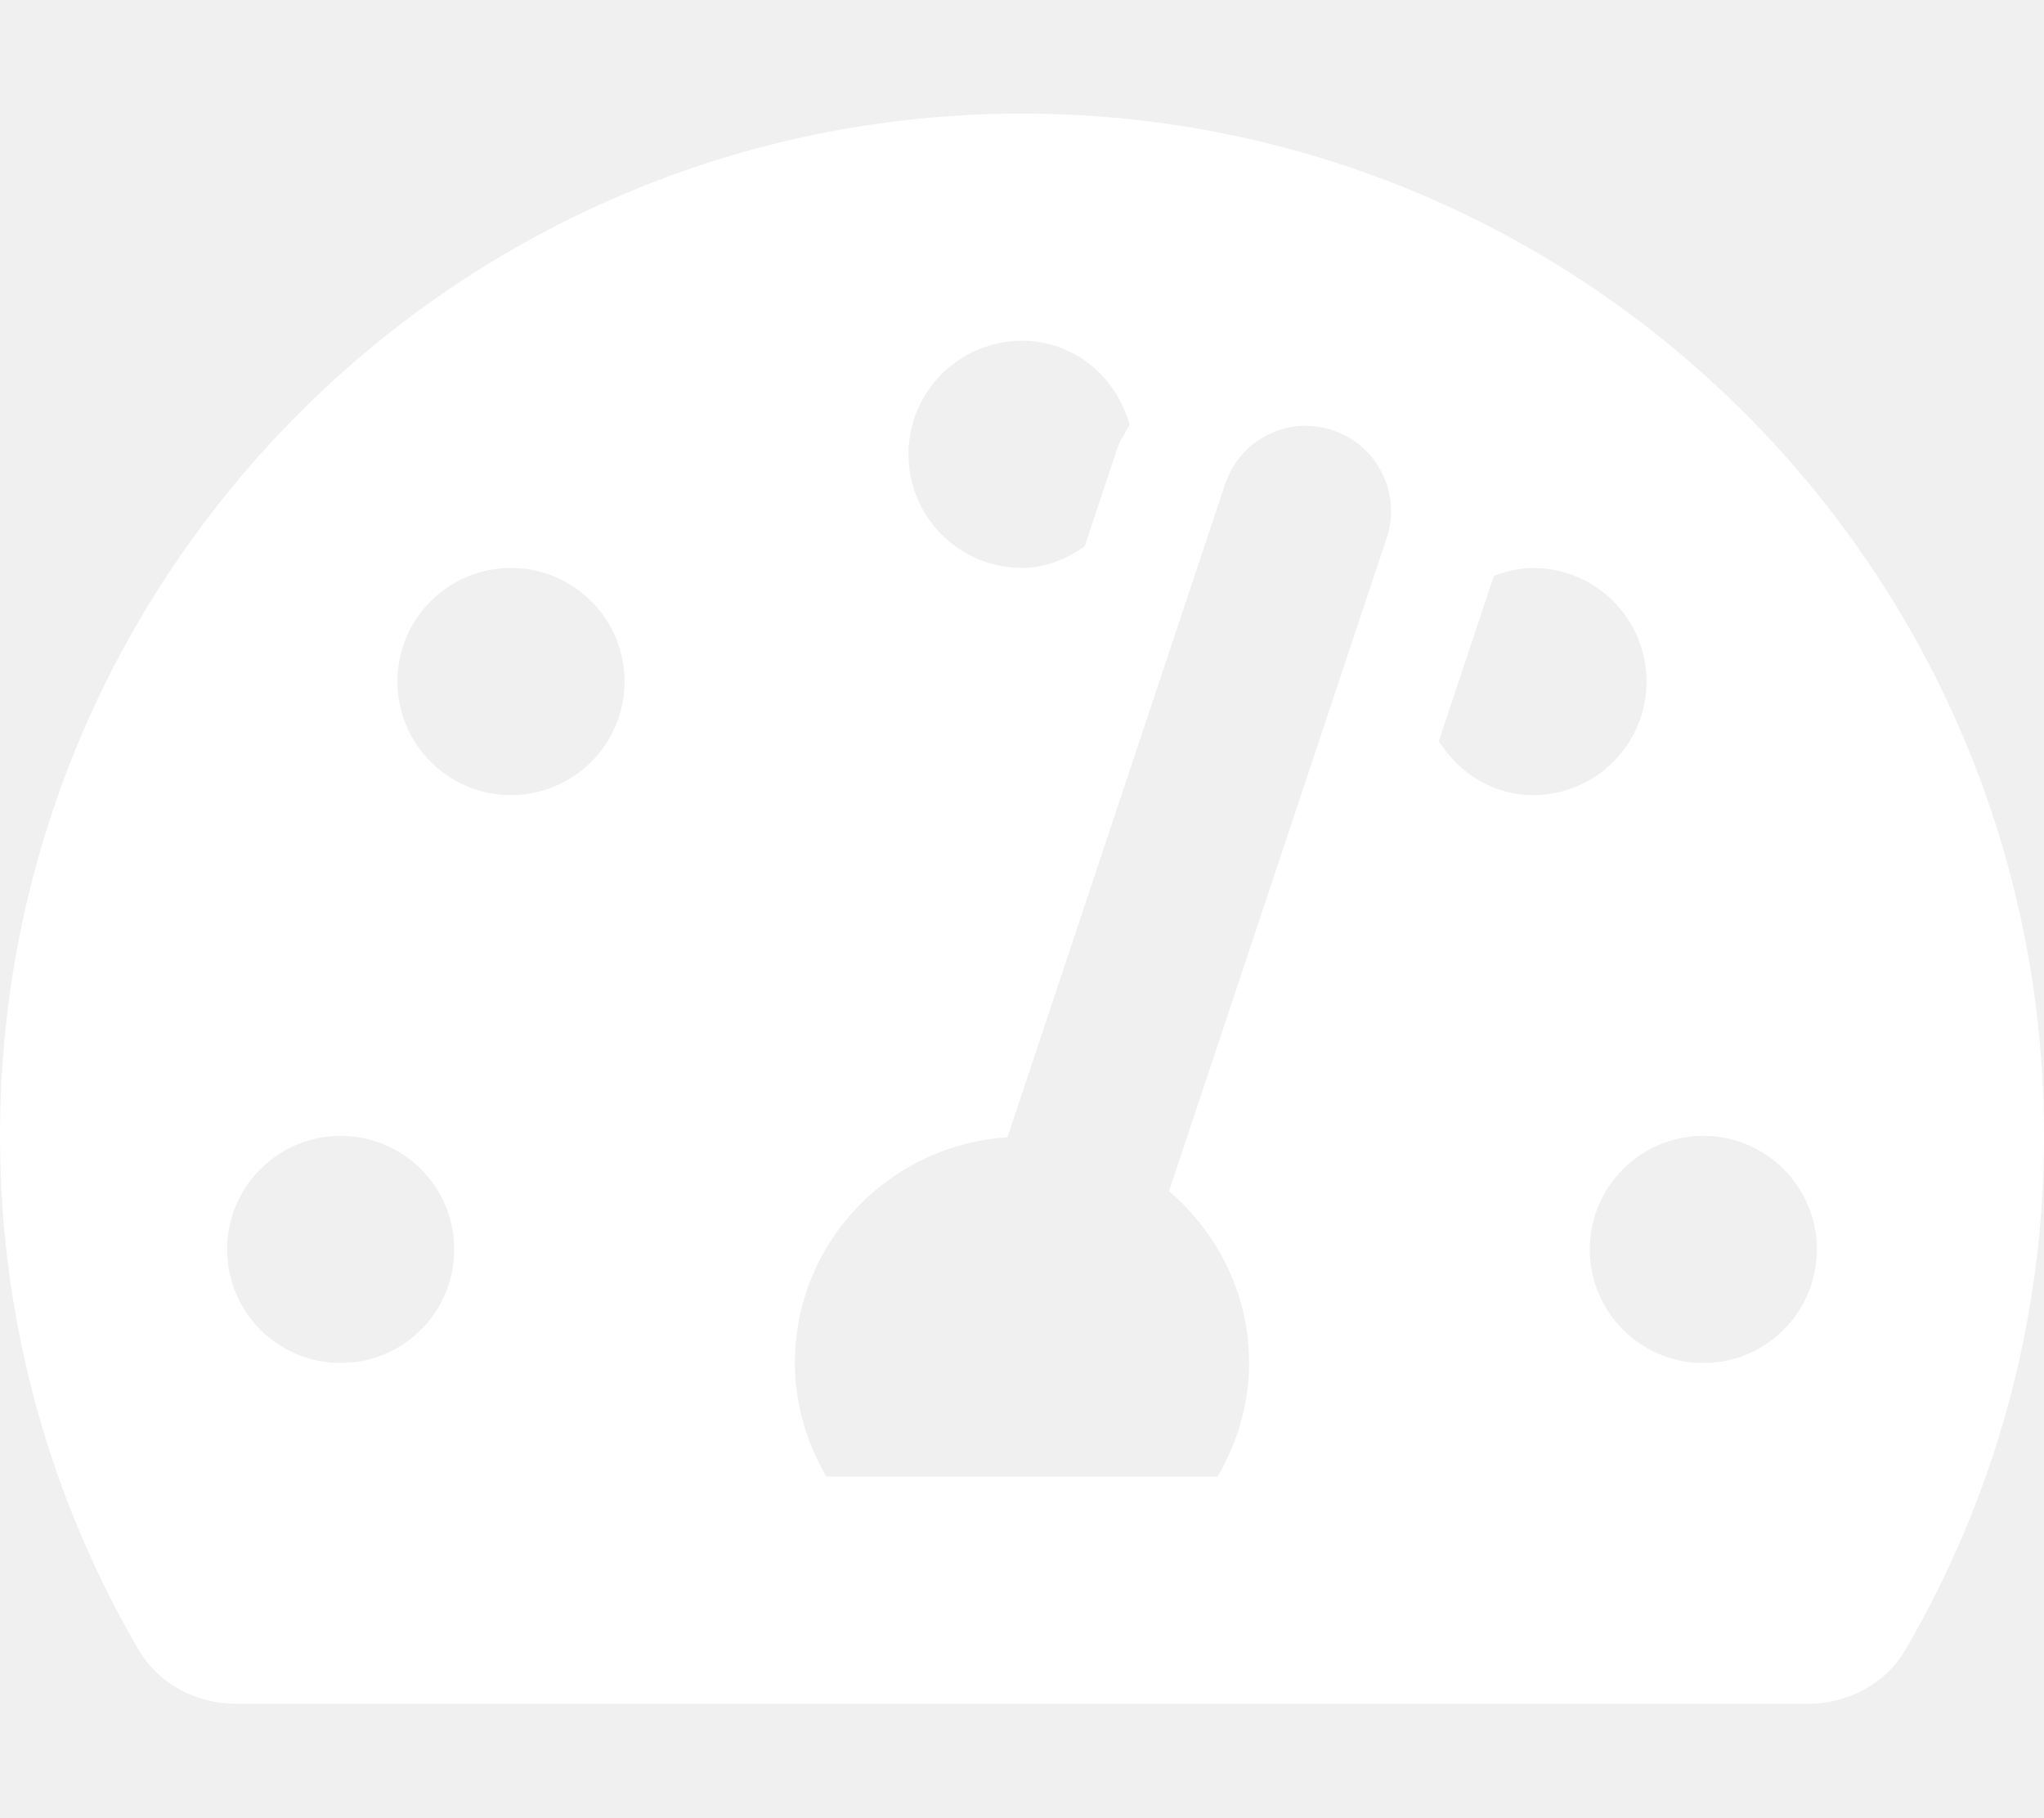
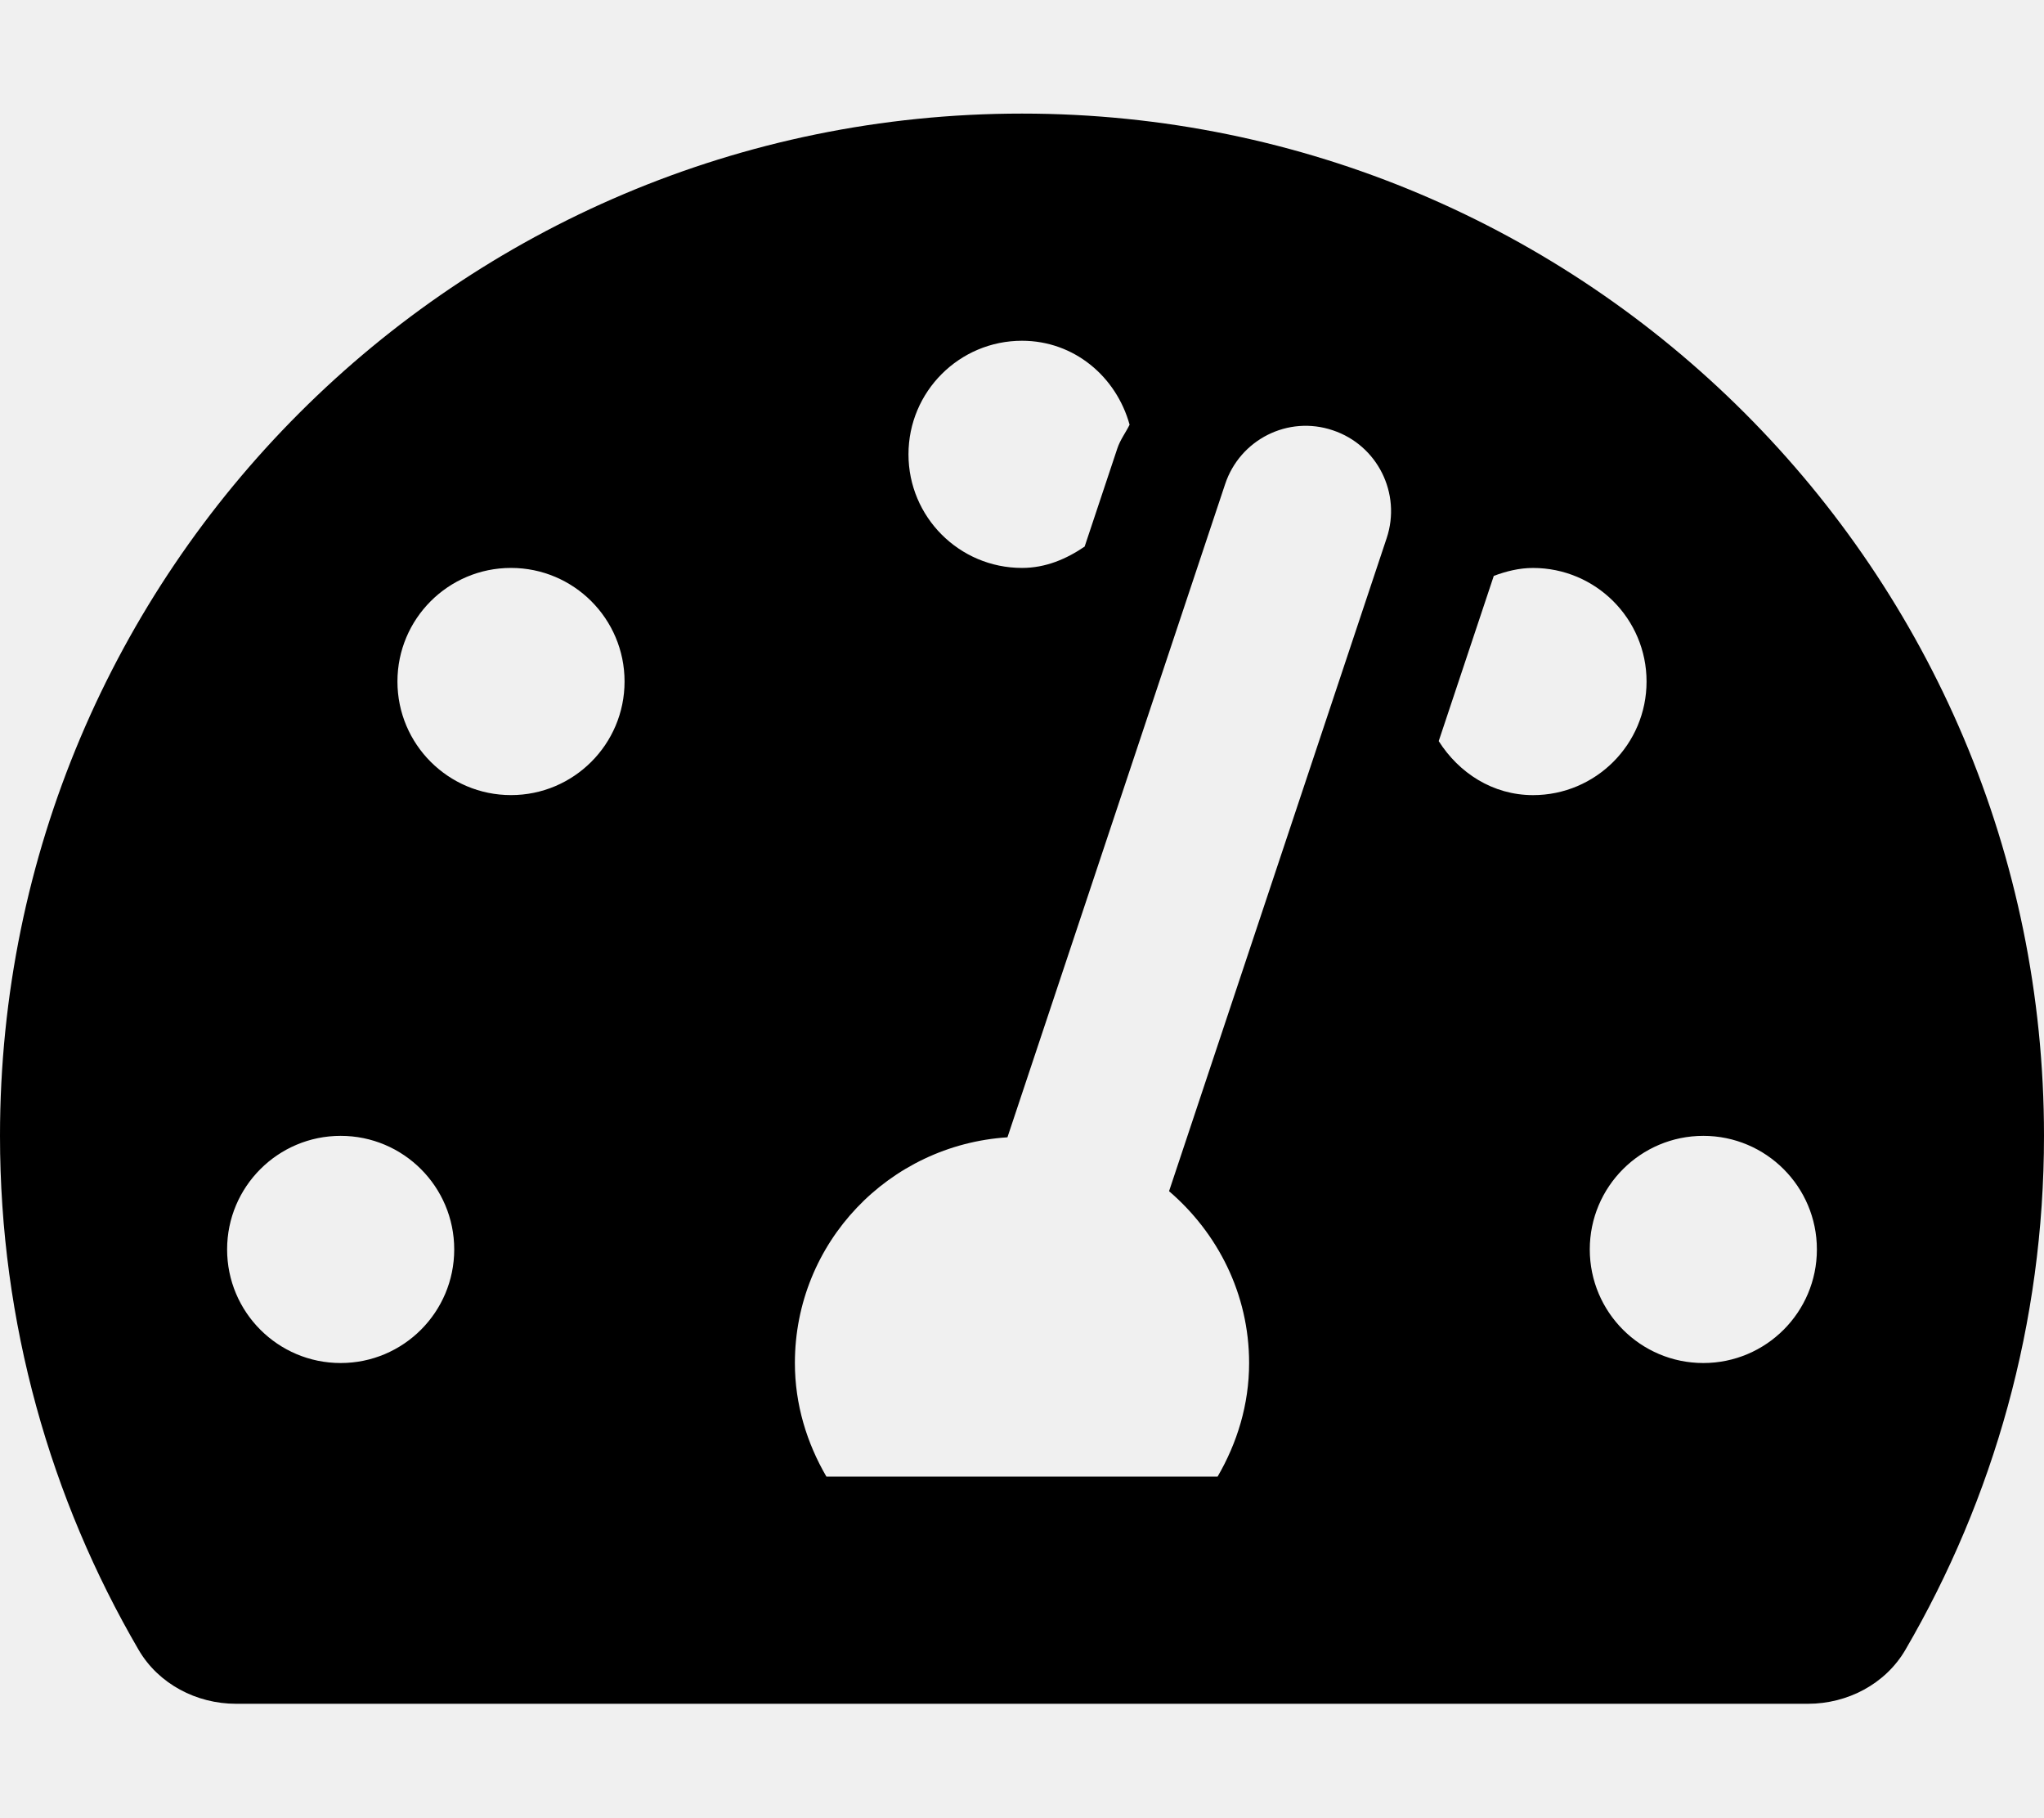
<svg xmlns="http://www.w3.org/2000/svg" aria-hidden="true" focusable="false" data-prefix="fas" data-icon="tachometer-alt" class="svg-inline--fa fa-tachometer-alt fa-w-18" role="img" viewBox="0 0 576 512">
-   <path fill="#fff" d="M288 32C128.94 32 0 160.94 0 320c0 52.8 14.25 102.26 39.06 144.8 5.61 9.62 16.3 15.2 27.44 15.2h443c11.14 0 21.83-5.58 27.44-15.2C561.75 422.26 576 372.8 576 320c0-159.06-128.94-288-288-288zm0 64c14.71 0 26.58 10.13 30.32 23.65-1.11 2.26-2.64 4.23-3.45 6.67l-9.22 27.67c-5.13 3.49-10.97 6.01-17.64 6.01-17.67 0-32-14.33-32-32S270.33 96 288 96zM96 384c-17.67 0-32-14.33-32-32s14.33-32 32-32 32 14.33 32 32-14.33 32-32 32zm48-160c-17.67 0-32-14.33-32-32s14.33-32 32-32 32 14.33 32 32-14.33 32-32 32zm246.77-72.41l-61.33 184C343.13 347.33 352 364.54 352 384c0 11.72-3.38 22.55-8.88 32H232.88c-5.5-9.45-8.88-20.28-8.88-32 0-33.94 26.5-61.43 59.9-63.59l61.34-184.01c4.17-12.56 17.73-19.45 30.36-15.17 12.57 4.19 19.35 17.79 15.17 30.36zm14.66 57.2l15.52-46.55c3.47-1.29 7.13-2.23 11.05-2.23 17.67 0 32 14.33 32 32s-14.33 32-32 32c-11.38-.01-20.89-6.28-26.57-15.22zM480 384c-17.67 0-32-14.33-32-32s14.33-32 32-32 32 14.33 32 32-14.33 32-32 32z" />
+   <path fill="currentColor" d="M288 32C128.94 32 0 160.94 0 320c0 52.8 14.25 102.26 39.06 144.8 5.61 9.62 16.3 15.2 27.44 15.2h443c11.14 0 21.83-5.58 27.44-15.2C561.75 422.26 576 372.8 576 320c0-159.06-128.94-288-288-288zm0 64c14.71 0 26.58 10.13 30.32 23.65-1.11 2.26-2.64 4.23-3.45 6.67l-9.22 27.67c-5.13 3.49-10.97 6.01-17.64 6.01-17.67 0-32-14.33-32-32S270.33 96 288 96zM96 384c-17.67 0-32-14.33-32-32s14.33-32 32-32 32 14.33 32 32-14.33 32-32 32zm48-160c-17.67 0-32-14.33-32-32s14.33-32 32-32 32 14.33 32 32-14.33 32-32 32zm246.77-72.41l-61.33 184C343.13 347.33 352 364.54 352 384c0 11.72-3.38 22.55-8.88 32H232.88c-5.5-9.45-8.88-20.28-8.88-32 0-33.94 26.5-61.43 59.9-63.59l61.34-184.01c4.17-12.56 17.73-19.45 30.36-15.17 12.57 4.19 19.35 17.79 15.17 30.36zm14.66 57.2l15.52-46.55c3.47-1.29 7.13-2.23 11.05-2.23 17.67 0 32 14.33 32 32s-14.33 32-32 32c-11.38-.01-20.89-6.28-26.57-15.22zM480 384c-17.67 0-32-14.33-32-32s14.33-32 32-32 32 14.33 32 32-14.33 32-32 32z" />
</svg>
